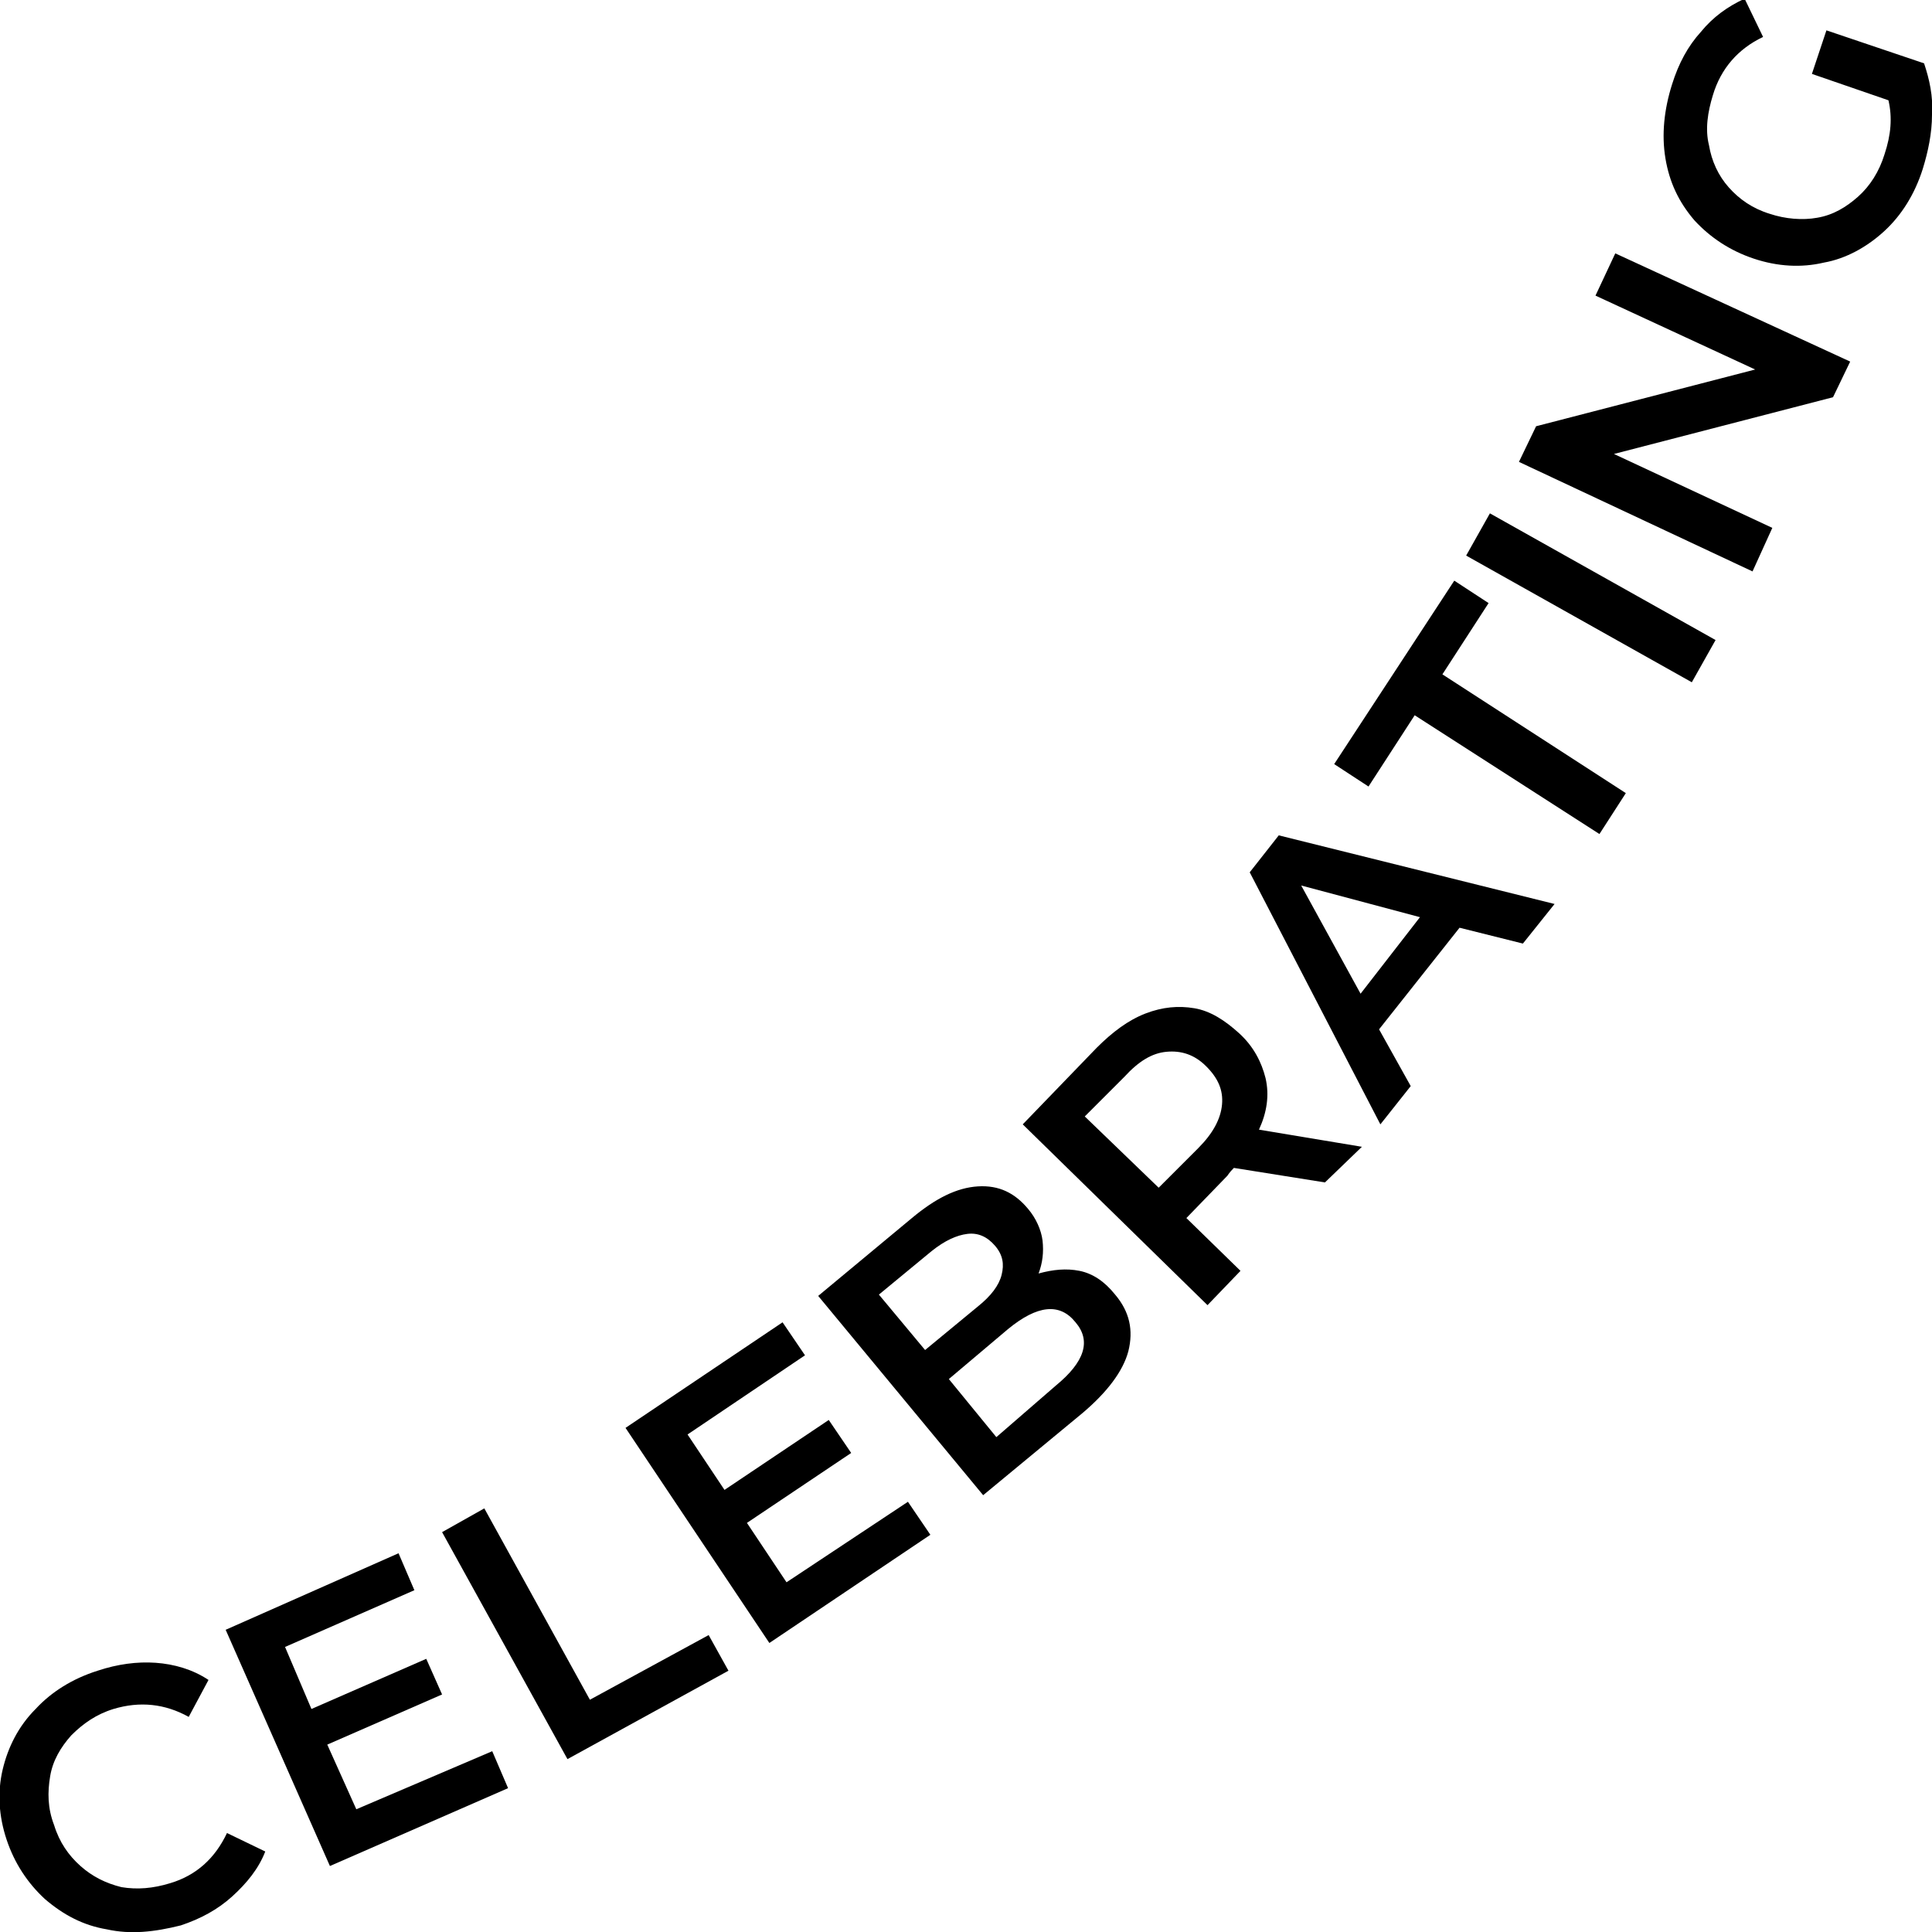
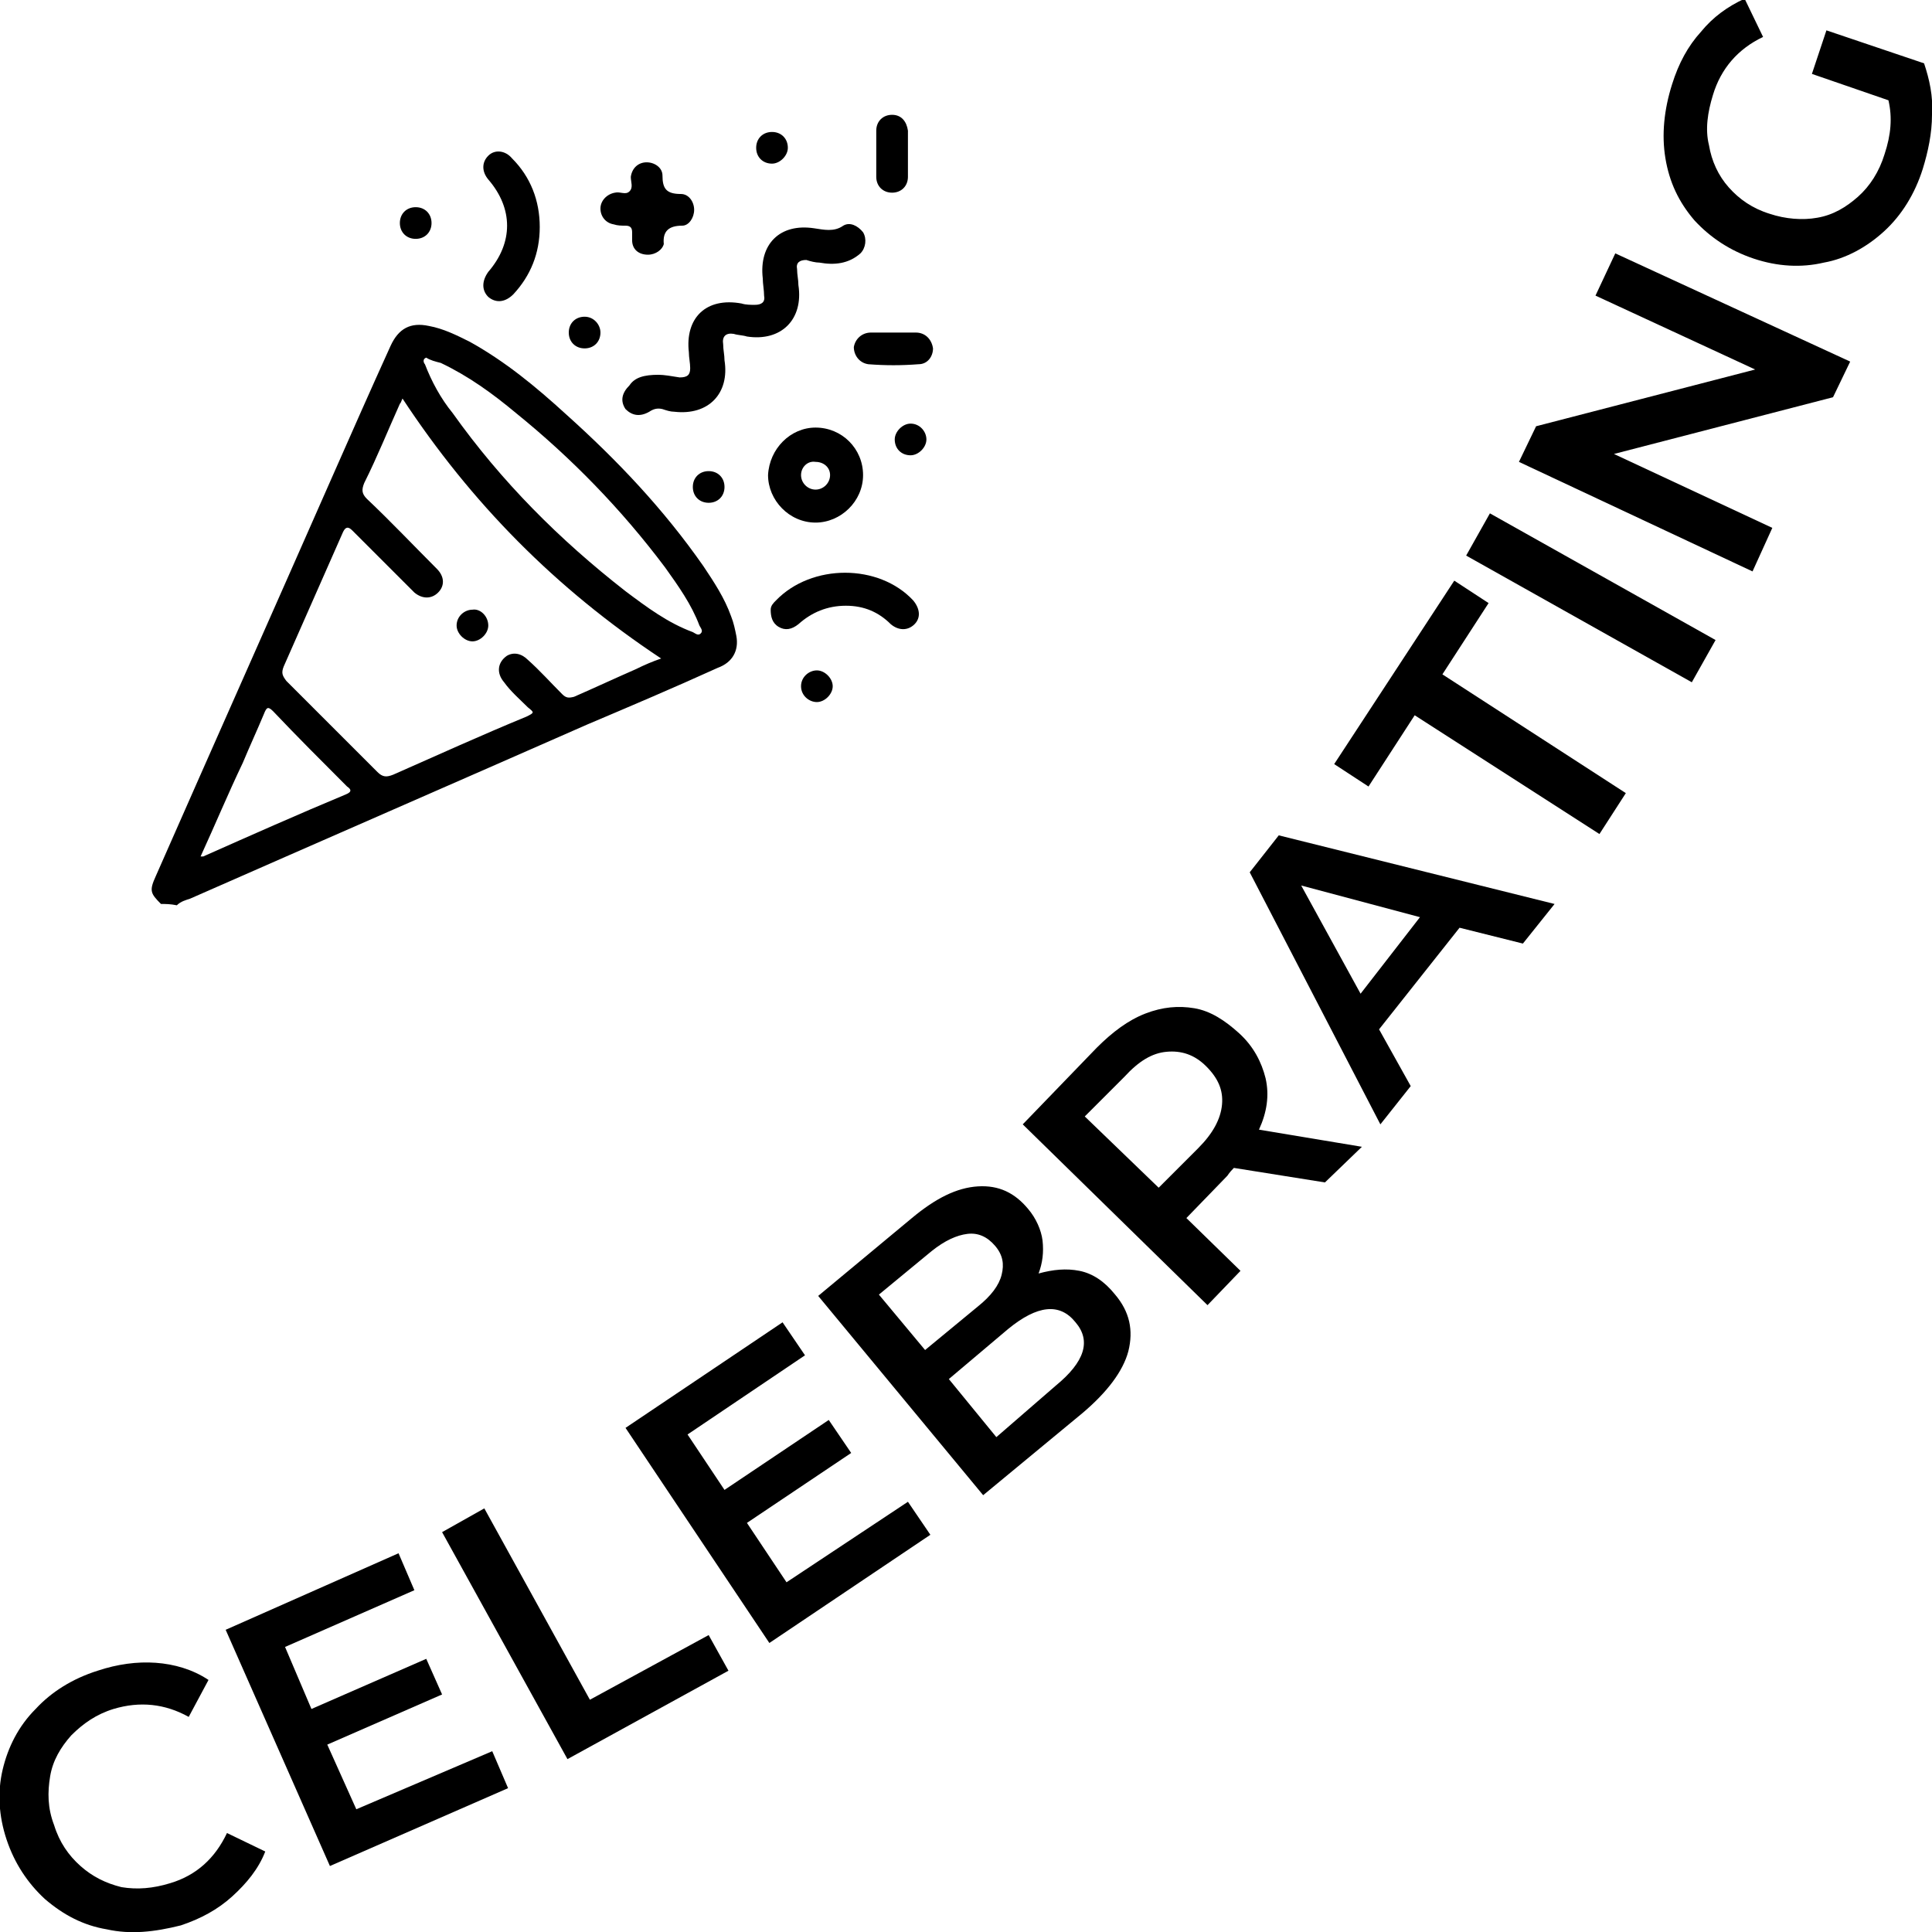
<svg xmlns="http://www.w3.org/2000/svg" version="1.1" id="Layer_2_00000037659967289470972190000013705192179187502997_" x="0px" y="0px" viewBox="0 0 146.4 146.4" style="enable-background:new 0 0 146.4 146.4;" xml:space="preserve">
  <g>
    <g>
-       <path d="M8.1,146.2c-1.8-0.3-3.3-1.1-4.7-2.3c-1.3-1.2-2.3-2.7-2.9-4.5c-0.6-1.8-0.7-3.6-0.3-5.3c0.4-1.7,1.2-3.3,2.5-4.6    c1.2-1.3,2.8-2.3,4.7-2.9c1.5-0.5,3-0.7,4.4-0.6s2.8,0.5,4,1.3l-1.5,2.8c-1.8-1-3.7-1.2-5.7-0.6c-1.3,0.4-2.3,1.1-3.2,2    c-0.8,0.9-1.4,1.9-1.6,3.1c-0.2,1.2-0.2,2.4,0.3,3.7c0.4,1.3,1.1,2.3,2,3.1c0.9,0.8,1.9,1.3,3.1,1.6c1.2,0.2,2.4,0.1,3.7-0.3    c2-0.6,3.4-1.9,4.3-3.8l2.9,1.4c-0.5,1.3-1.4,2.4-2.5,3.4s-2.4,1.7-3.9,2.2C11.7,146.4,9.9,146.6,8.1,146.2z" />
-       <path d="M37.3,132.7l1.2,2.8l-13.5,5.9l-7.9-17.9l13.1-5.8l1.2,2.8l-9.8,4.3l2,4.7l8.7-3.8l1.2,2.7l-8.7,3.8l2.2,4.9L37.3,132.7z" />
-       <path d="M33.5,116.1l3.2-1.8l8,14.5l9-4.9l1.5,2.7l-12.2,6.7L33.5,116.1z" />
-       <path d="M68.8,113.8l1.7,2.5l-12.2,8.2l-10.9-16.3l11.9-8l1.7,2.5l-8.9,6l2.8,4.2l7.9-5.3l1.7,2.5l-7.9,5.3l3,4.5L68.8,113.8z" />
-       <path d="M81.8,96.3c1,0.2,1.9,0.8,2.7,1.8c1.1,1.3,1.4,2.7,1,4.3c-0.4,1.5-1.6,3.1-3.5,4.7l-7.5,6.2L62,98.2l7.1-5.9    c1.8-1.5,3.4-2.3,5-2.4s2.8,0.5,3.8,1.7c0.6,0.7,1,1.6,1.1,2.4c0.1,0.9,0,1.7-0.3,2.5C79.8,96.2,80.8,96.1,81.8,96.3z M66.6,98.1    l3.5,4.2l4-3.3c1-0.8,1.6-1.6,1.8-2.4c0.2-0.8,0.1-1.5-0.5-2.2c-0.6-0.7-1.3-1-2.1-0.9c-0.8,0.1-1.7,0.5-2.7,1.3L66.6,98.1z     M81.5,100.2c-1.2-1.5-2.9-1.3-5.1,0.5l-4.5,3.8l3.6,4.4L80,105C82.2,103.2,82.7,101.6,81.5,100.2z" />
-       <path d="M100.4,89.6l-6.9-1.1c-0.1,0.1-0.3,0.3-0.5,0.6l-3.1,3.2l4.1,4l-2.5,2.6l-14-13.7l5.6-5.8c1.2-1.2,2.4-2.1,3.7-2.6    c1.3-0.5,2.5-0.6,3.7-0.4c1.2,0.2,2.3,0.9,3.4,1.9c1.1,1,1.7,2.2,2,3.4c0.3,1.3,0.1,2.6-0.5,3.9l7.8,1.3L100.4,89.6z M88.4,79.7    c-1.1,0.1-2.1,0.7-3.2,1.9l-3,3l5.6,5.4l3-3c1.1-1.1,1.7-2.2,1.8-3.3c0.1-1.1-0.3-2-1.2-2.9S89.5,79.6,88.4,79.7z" />
-       <path d="M110.6,70.3l-6.1,7.7l2.4,4.3l-2.3,2.9l-9.9-19.1l2.2-2.8l20.9,5.2l-2.4,3L110.6,70.3z M107.6,69.5l-9-2.4l4.5,8.2    L107.6,69.5z" />
-       <path d="M107.2,54.2l-3.5,5.4l-2.6-1.7l9.1-13.9l2.6,1.7l-3.5,5.4l13.9,9l-2,3.1L107.2,54.2z" />
-       <path d="M111.1,42.1l1.8-3.2l17.1,9.6l-1.8,3.2L111.1,42.1z" />
-       <path d="M122.4,19.2l17.8,8.2l-1.3,2.7l-16.6,4.3l12,5.6l-1.5,3.3L115.1,35l1.3-2.7L133,28l-12.1-5.6L122.4,19.2z" />
-       <path d="M137.3,5.6l1.1-3.3l7.4,2.5c0.4,1.2,0.7,2.5,0.6,3.9c0,1.4-0.3,2.8-0.7,4.1c-0.6,1.9-1.6,3.5-2.9,4.7    c-1.3,1.2-2.9,2.1-4.6,2.4c-1.7,0.4-3.5,0.3-5.3-0.3s-3.3-1.6-4.5-2.9c-1.2-1.4-1.9-2.9-2.2-4.7c-0.3-1.8-0.1-3.7,0.5-5.6    c0.5-1.6,1.2-2.9,2.2-4c0.9-1.1,2-1.9,3.3-2.5l1.4,2.9c-1.9,0.9-3.2,2.4-3.8,4.4c-0.4,1.3-0.6,2.6-0.3,3.8    c0.2,1.2,0.7,2.3,1.5,3.2c0.8,0.9,1.8,1.6,3.1,2c1.2,0.4,2.5,0.5,3.6,0.3c1.2-0.2,2.2-0.8,3.1-1.6c0.9-0.8,1.6-1.9,2-3.2    c0.5-1.5,0.6-2.8,0.3-4.1L137.3,5.6z" />
+       <g>
+         <path d="M12.2,68.5c-0.8-0.8-0.9-1-0.4-2.1c4.4-10,8.9-20.1,13.3-30.1c1.5-3.4,3-6.8,4.5-10.1c0.6-1.3,1.5-1.8,2.9-1.5     c1.1,0.2,2.1,0.7,3.1,1.2c2.7,1.5,5,3.4,7.3,5.5c3.9,3.5,7.4,7.2,10.4,11.5c0.8,1.2,1.6,2.4,2.1,3.8c0.2,0.5,0.3,1,0.4,1.5     c0.2,1.1-0.3,2-1.4,2.4c-3.3,1.5-6.6,2.9-9.9,4.3c-10,4.4-20.1,8.8-30.1,13.2c-0.3,0.1-0.7,0.2-1,0.5     C12.9,68.5,12.6,68.5,12.2,68.5z M30.5,30.2c-0.1,0.2-0.1,0.3-0.2,0.4c-0.9,2-1.7,4-2.7,6c-0.2,0.5-0.2,0.8,0.2,1.2     c1.8,1.7,3.5,3.5,5.3,5.3c0.6,0.6,0.6,1.3,0.1,1.8c-0.5,0.5-1.2,0.5-1.8,0c-0.1-0.1-0.3-0.3-0.4-0.4c-1.4-1.4-2.9-2.9-4.3-4.3     c-0.3-0.3-0.5-0.3-0.7,0.1c-1.5,3.4-3,6.8-4.5,10.2c-0.2,0.5-0.1,0.7,0.2,1.1c2.3,2.3,4.6,4.6,6.9,6.9c0.4,0.4,0.7,0.4,1.2,0.2     c3.4-1.5,6.7-3,10.1-4.4c0.6-0.3,0.6-0.3,0.1-0.7c-0.6-0.6-1.3-1.2-1.8-1.9c-0.6-0.7-0.5-1.5,0.2-2c0.5-0.3,1.1-0.2,1.6,0.3     c0.9,0.8,1.7,1.7,2.6,2.6c0.3,0.3,0.5,0.3,0.9,0.2c1.6-0.7,3.1-1.4,4.7-2.1c0.6-0.3,1.3-0.6,1.9-0.8     C42.1,44.6,35.7,38.1,30.5,30.2z M32.3,27.1c-0.3,0.1-0.2,0.4-0.1,0.5c0.5,1.3,1.2,2.6,2.1,3.7c3.7,5.2,8.1,9.6,13.1,13.5     c1.6,1.2,3.2,2.4,5.1,3.1c0.2,0.1,0.4,0.3,0.6,0.1c0.2-0.2,0-0.4-0.1-0.6c-0.6-1.6-1.6-3-2.6-4.4c-3.3-4.4-7.1-8.3-11.3-11.7     c-1.8-1.5-3.6-2.8-5.7-3.8C33,27.4,32.6,27.3,32.3,27.1z M15.2,64.9c0.1,0,0.2,0,0.2,0c3.6-1.6,7.2-3.2,10.8-4.7     c0.5-0.2,0.4-0.4,0.1-0.6c-1.9-1.9-3.8-3.8-5.6-5.7c-0.4-0.4-0.5-0.3-0.7,0.2c-0.5,1.2-1.1,2.5-1.6,3.7     C17.3,60.1,16.3,62.5,15.2,64.9z" />
+       </g>
+       <g>
+         <path d="M49.9,28.4c0.4,0,1,0.1,1.6,0.2c0.6,0,0.8-0.2,0.8-0.7c0-0.4-0.1-0.8-0.1-1.2c-0.3-2.6,1.3-4.2,4-3.7     c0.3,0.1,0.7,0.1,1,0.1c0.5,0,0.8-0.2,0.7-0.7c0-0.4-0.1-0.9-0.1-1.3c-0.3-2.6,1.3-4.2,3.9-3.8c0.7,0.1,1.5,0.3,2.2-0.2     c0.5-0.3,1.1,0,1.5,0.5c0.3,0.5,0.2,1.2-0.2,1.6c-0.9,0.8-2,0.9-3.1,0.7c-0.3,0-0.7-0.1-1-0.2c-0.5,0-0.8,0.2-0.7,0.7     c0,0.4,0.1,0.8,0.1,1.2c0.4,2.6-1.3,4.3-3.9,3.9c-0.3-0.1-0.7-0.1-1-0.2c-0.6-0.1-0.9,0.2-0.8,0.8c0,0.4,0.1,0.8,0.1,1.2     c0.4,2.5-1.2,4.2-3.8,3.9c-0.3,0-0.6-0.1-0.9-0.2c-0.4-0.1-0.7,0-1,0.2c-0.7,0.4-1.3,0.3-1.8-0.2c-0.4-0.6-0.3-1.2,0.3-1.8     C48.1,28.6,48.8,28.4,49.9,28.4z" />
+       </g>
+       <g>
+         <path d="M61.8,32.4c2,0,3.6,1.6,3.6,3.6c0,2-1.7,3.6-3.6,3.6c-2,0-3.6-1.7-3.6-3.6C58.3,34,59.9,32.4,61.8,32.4z M60.7,36     c0,0.6,0.5,1.1,1.1,1.1c0.6,0,1.1-0.5,1.1-1.1c0-0.6-0.5-1-1.1-1C61.2,34.9,60.7,35.4,60.7,36z" />
+       </g>
+       <g>
+         <path d="M40.9,17.2c0,2-0.7,3.7-2,5.1c-0.6,0.6-1.3,0.7-1.9,0.2c-0.5-0.5-0.5-1.2,0-1.9c1.9-2.2,1.9-4.8,0-7     c-0.5-0.6-0.5-1.3,0-1.8c0.5-0.5,1.3-0.4,1.8,0.2C40.2,13.4,40.9,15.2,40.9,17.2z" />
+       </g>
+       <g>
+         <path d="M64.1,45.9c-1.4,0-2.6,0.5-3.6,1.4c-0.5,0.4-1,0.5-1.5,0.2c-0.5-0.3-0.6-0.8-0.6-1.3c0-0.3,0.2-0.5,0.4-0.7     c2.7-2.8,7.8-2.8,10.4,0c0.5,0.6,0.6,1.3,0.1,1.8c-0.5,0.5-1.2,0.5-1.8,0C66.6,46.4,65.5,45.9,64.1,45.9z" />
+       </g>
+       <g>
+         <path d="M49.1,19.3c-0.7,0-1.2-0.4-1.2-1.1c0-0.2,0-0.4,0-0.6c0-0.3-0.1-0.5-0.5-0.5c-0.3,0-0.6,0-0.9-0.1c-0.6-0.1-1-0.6-1-1.2     c0-0.6,0.5-1.1,1.1-1.2c0.4-0.1,0.8,0.2,1.1-0.1c0.3-0.3,0.1-0.7,0.1-1.1c0.1-0.7,0.6-1.1,1.2-1.1c0.6,0,1.2,0.4,1.2,1     c0,1,0.3,1.4,1.4,1.4c0.6,0,1,0.6,1,1.2c0,0.6-0.4,1.2-0.9,1.2c-1,0-1.5,0.4-1.4,1.4C50.2,18.9,49.7,19.3,49.1,19.3z" />
+       </g>
+       <g>
+         <path d="M67.7,25.2c0.6,0,1.1,0,1.7,0c0.7,0,1.2,0.5,1.3,1.2c0,0.6-0.4,1.2-1.1,1.2c-1.3,0.1-2.5,0.1-3.8,0     c-0.7-0.1-1.1-0.7-1.1-1.3c0.1-0.6,0.6-1.1,1.3-1.1C66.5,25.2,67.1,25.2,67.7,25.2z" />
+       </g>
+       <g>
+         <path d="M68.8,11.6c0,0.6,0,1.2,0,1.8c0,0.7-0.5,1.2-1.2,1.2c-0.7,0-1.2-0.5-1.2-1.2c0-1.2,0-2.3,0-3.5c0-0.7,0.5-1.2,1.2-1.2     c0.7,0,1.1,0.5,1.2,1.2C68.8,10.5,68.8,11.1,68.8,11.6z" />
+       </g>
+       <g>
+         <path d="M58.5,12.4c-0.7,0-1.2-0.5-1.2-1.2c0-0.7,0.5-1.2,1.2-1.2c0.7,0,1.2,0.5,1.2,1.2C59.7,11.8,59.1,12.4,58.5,12.4z" />
+       </g>
+       <g>
+         <path d="M60.7,52c0-0.7,0.6-1.2,1.2-1.2c0.6,0,1.2,0.6,1.2,1.2c0,0.6-0.6,1.2-1.2,1.2C61.3,53.2,60.7,52.7,60.7,52z" />
+       </g>
+       <g>
+         <path d="M32.7,16.9c0,0.7-0.5,1.2-1.2,1.2c-0.7,0-1.2-0.5-1.2-1.2c0-0.7,0.5-1.2,1.2-1.2C32.2,15.7,32.7,16.2,32.7,16.9z" />
+       </g>
+       <g>
+         <path d="M44.3,26.4c-0.7,0-1.2-0.5-1.2-1.2c0-0.7,0.5-1.2,1.2-1.2c0.7,0,1.2,0.6,1.2,1.2C45.5,25.9,45,26.4,44.3,26.4z" />
+       </g>
+       <g>
+         <path d="M69,34.5c-0.7,0-1.2-0.5-1.2-1.2c0-0.6,0.6-1.2,1.2-1.2c0.7,0,1.2,0.6,1.2,1.2C70.2,33.9,69.6,34.5,69,34.5z" />
+       </g>
+       <g>
+         <path d="M54.9,36.9c0,0.7-0.5,1.2-1.2,1.2c-0.7,0-1.2-0.5-1.2-1.2c0-0.7,0.5-1.2,1.2-1.2C54.4,35.7,54.9,36.2,54.9,36.9z" />
+       </g>
+       <g>
+         <path d="M37,47.4c0,0.6-0.6,1.2-1.2,1.2c-0.6,0-1.2-0.6-1.2-1.2c0-0.7,0.6-1.2,1.2-1.2C36.4,46.1,37,46.7,37,47.4z" />
+       </g>
+     </g>
+     <g>
+       <g>
+         <path d="M8.1,146.2c-1.8-0.3-3.3-1.1-4.7-2.3c-1.3-1.2-2.3-2.7-2.9-4.5c-0.6-1.8-0.7-3.6-0.3-5.3c0.4-1.7,1.2-3.3,2.5-4.6     c1.2-1.3,2.8-2.3,4.7-2.9c1.5-0.5,3-0.7,4.4-0.6s2.8,0.5,4,1.3l-1.5,2.8c-1.8-1-3.7-1.2-5.7-0.6c-1.3,0.4-2.3,1.1-3.2,2     c-0.8,0.9-1.4,1.9-1.6,3.1c-0.2,1.2-0.2,2.4,0.3,3.7c0.4,1.3,1.1,2.3,2,3.1c0.9,0.8,1.9,1.3,3.1,1.6c1.2,0.2,2.4,0.1,3.7-0.3     c2-0.6,3.4-1.9,4.3-3.8l2.9,1.4c-0.5,1.3-1.4,2.4-2.5,3.4s-2.4,1.7-3.9,2.2C11.7,146.4,9.9,146.6,8.1,146.2z" />
+         <path d="M37.3,132.7l1.2,2.8l-13.5,5.9l-7.9-17.9l13.1-5.8l1.2,2.8l-9.8,4.3l2,4.7l8.7-3.8l1.2,2.7l-8.7,3.8l2.2,4.9L37.3,132.7z     " />
+         <path d="M33.5,116.1l3.2-1.8l8,14.5l9-4.9l1.5,2.7l-12.2,6.7L33.5,116.1z" />
+         <path d="M68.8,113.8l1.7,2.5l-12.2,8.2l-10.9-16.3l11.9-8l1.7,2.5l-8.9,6l2.8,4.2l7.9-5.3l1.7,2.5l-7.9,5.3l3,4.5L68.8,113.8z" />
+         <path d="M81.8,96.3c1,0.2,1.9,0.8,2.7,1.8c1.1,1.3,1.4,2.7,1,4.3c-0.4,1.5-1.6,3.1-3.5,4.7l-7.5,6.2L62,98.2l7.1-5.9     c1.8-1.5,3.4-2.3,5-2.4s2.8,0.5,3.8,1.7c0.6,0.7,1,1.6,1.1,2.4c0.1,0.9,0,1.7-0.3,2.5C79.8,96.2,80.8,96.1,81.8,96.3z M66.6,98.1     l3.5,4.2l4-3.3c1-0.8,1.6-1.6,1.8-2.4c0.2-0.8,0.1-1.5-0.5-2.2c-0.6-0.7-1.3-1-2.1-0.9c-0.8,0.1-1.7,0.5-2.7,1.3L66.6,98.1z      M81.5,100.2c-1.2-1.5-2.9-1.3-5.1,0.5l-4.5,3.8l3.6,4.4L80,105C82.2,103.2,82.7,101.6,81.5,100.2z" />
+         <path d="M100.4,89.6l-6.9-1.1c-0.1,0.1-0.3,0.3-0.5,0.6l-3.1,3.2l4.1,4l-2.5,2.6l-14-13.7l5.6-5.8c1.2-1.2,2.4-2.1,3.7-2.6     c1.3-0.5,2.5-0.6,3.7-0.4c1.2,0.2,2.3,0.9,3.4,1.9c1.1,1,1.7,2.2,2,3.4c0.3,1.3,0.1,2.6-0.5,3.9l7.8,1.3L100.4,89.6z M88.4,79.7     c-1.1,0.1-2.1,0.7-3.2,1.9l-3,3l5.6,5.4l3-3c1.1-1.1,1.7-2.2,1.8-3.3c0.1-1.1-0.3-2-1.2-2.9S89.5,79.6,88.4,79.7z" />
+         <path d="M110.6,70.3l-6.1,7.7l2.4,4.3l-2.3,2.9l-9.9-19.1l2.2-2.8l20.9,5.2l-2.4,3L110.6,70.3z M107.6,69.5l-9-2.4l4.5,8.2     L107.6,69.5z" />
+         <path d="M107.2,54.2l-3.5,5.4l-2.6-1.7l9.1-13.9l2.6,1.7l-3.5,5.4l13.9,9l-2,3.1L107.2,54.2z" />
+         <path d="M111.1,42.1l1.8-3.2l17.1,9.6l-1.8,3.2L111.1,42.1z" />
+         <path d="M122.4,19.2l17.8,8.2l-1.3,2.7l-16.6,4.3l12,5.6l-1.5,3.3L115.1,35l1.3-2.7L133,28l-12.1-5.6L122.4,19.2z" />
+         <path d="M137.3,5.6l1.1-3.3l7.4,2.5c0.4,1.2,0.7,2.5,0.6,3.9c0,1.4-0.3,2.8-0.7,4.1c-0.6,1.9-1.6,3.5-2.9,4.7     c-1.3,1.2-2.9,2.1-4.6,2.4c-1.7,0.4-3.5,0.3-5.3-0.3s-3.3-1.6-4.5-2.9c-1.2-1.4-1.9-2.9-2.2-4.7c-0.3-1.8-0.1-3.7,0.5-5.6     c0.5-1.6,1.2-2.9,2.2-4c0.9-1.1,2-1.9,3.3-2.5l1.4,2.9c-1.9,0.9-3.2,2.4-3.8,4.4c-0.4,1.3-0.6,2.6-0.3,3.8     c0.2,1.2,0.7,2.3,1.5,3.2c0.8,0.9,1.8,1.6,3.1,2c1.2,0.4,2.5,0.5,3.6,0.3c1.2-0.2,2.2-0.8,3.1-1.6c0.9-0.8,1.6-1.9,2-3.2     c0.5-1.5,0.6-2.8,0.3-4.1L137.3,5.6z" />
+       </g>
    </g>
  </g>
</svg>
